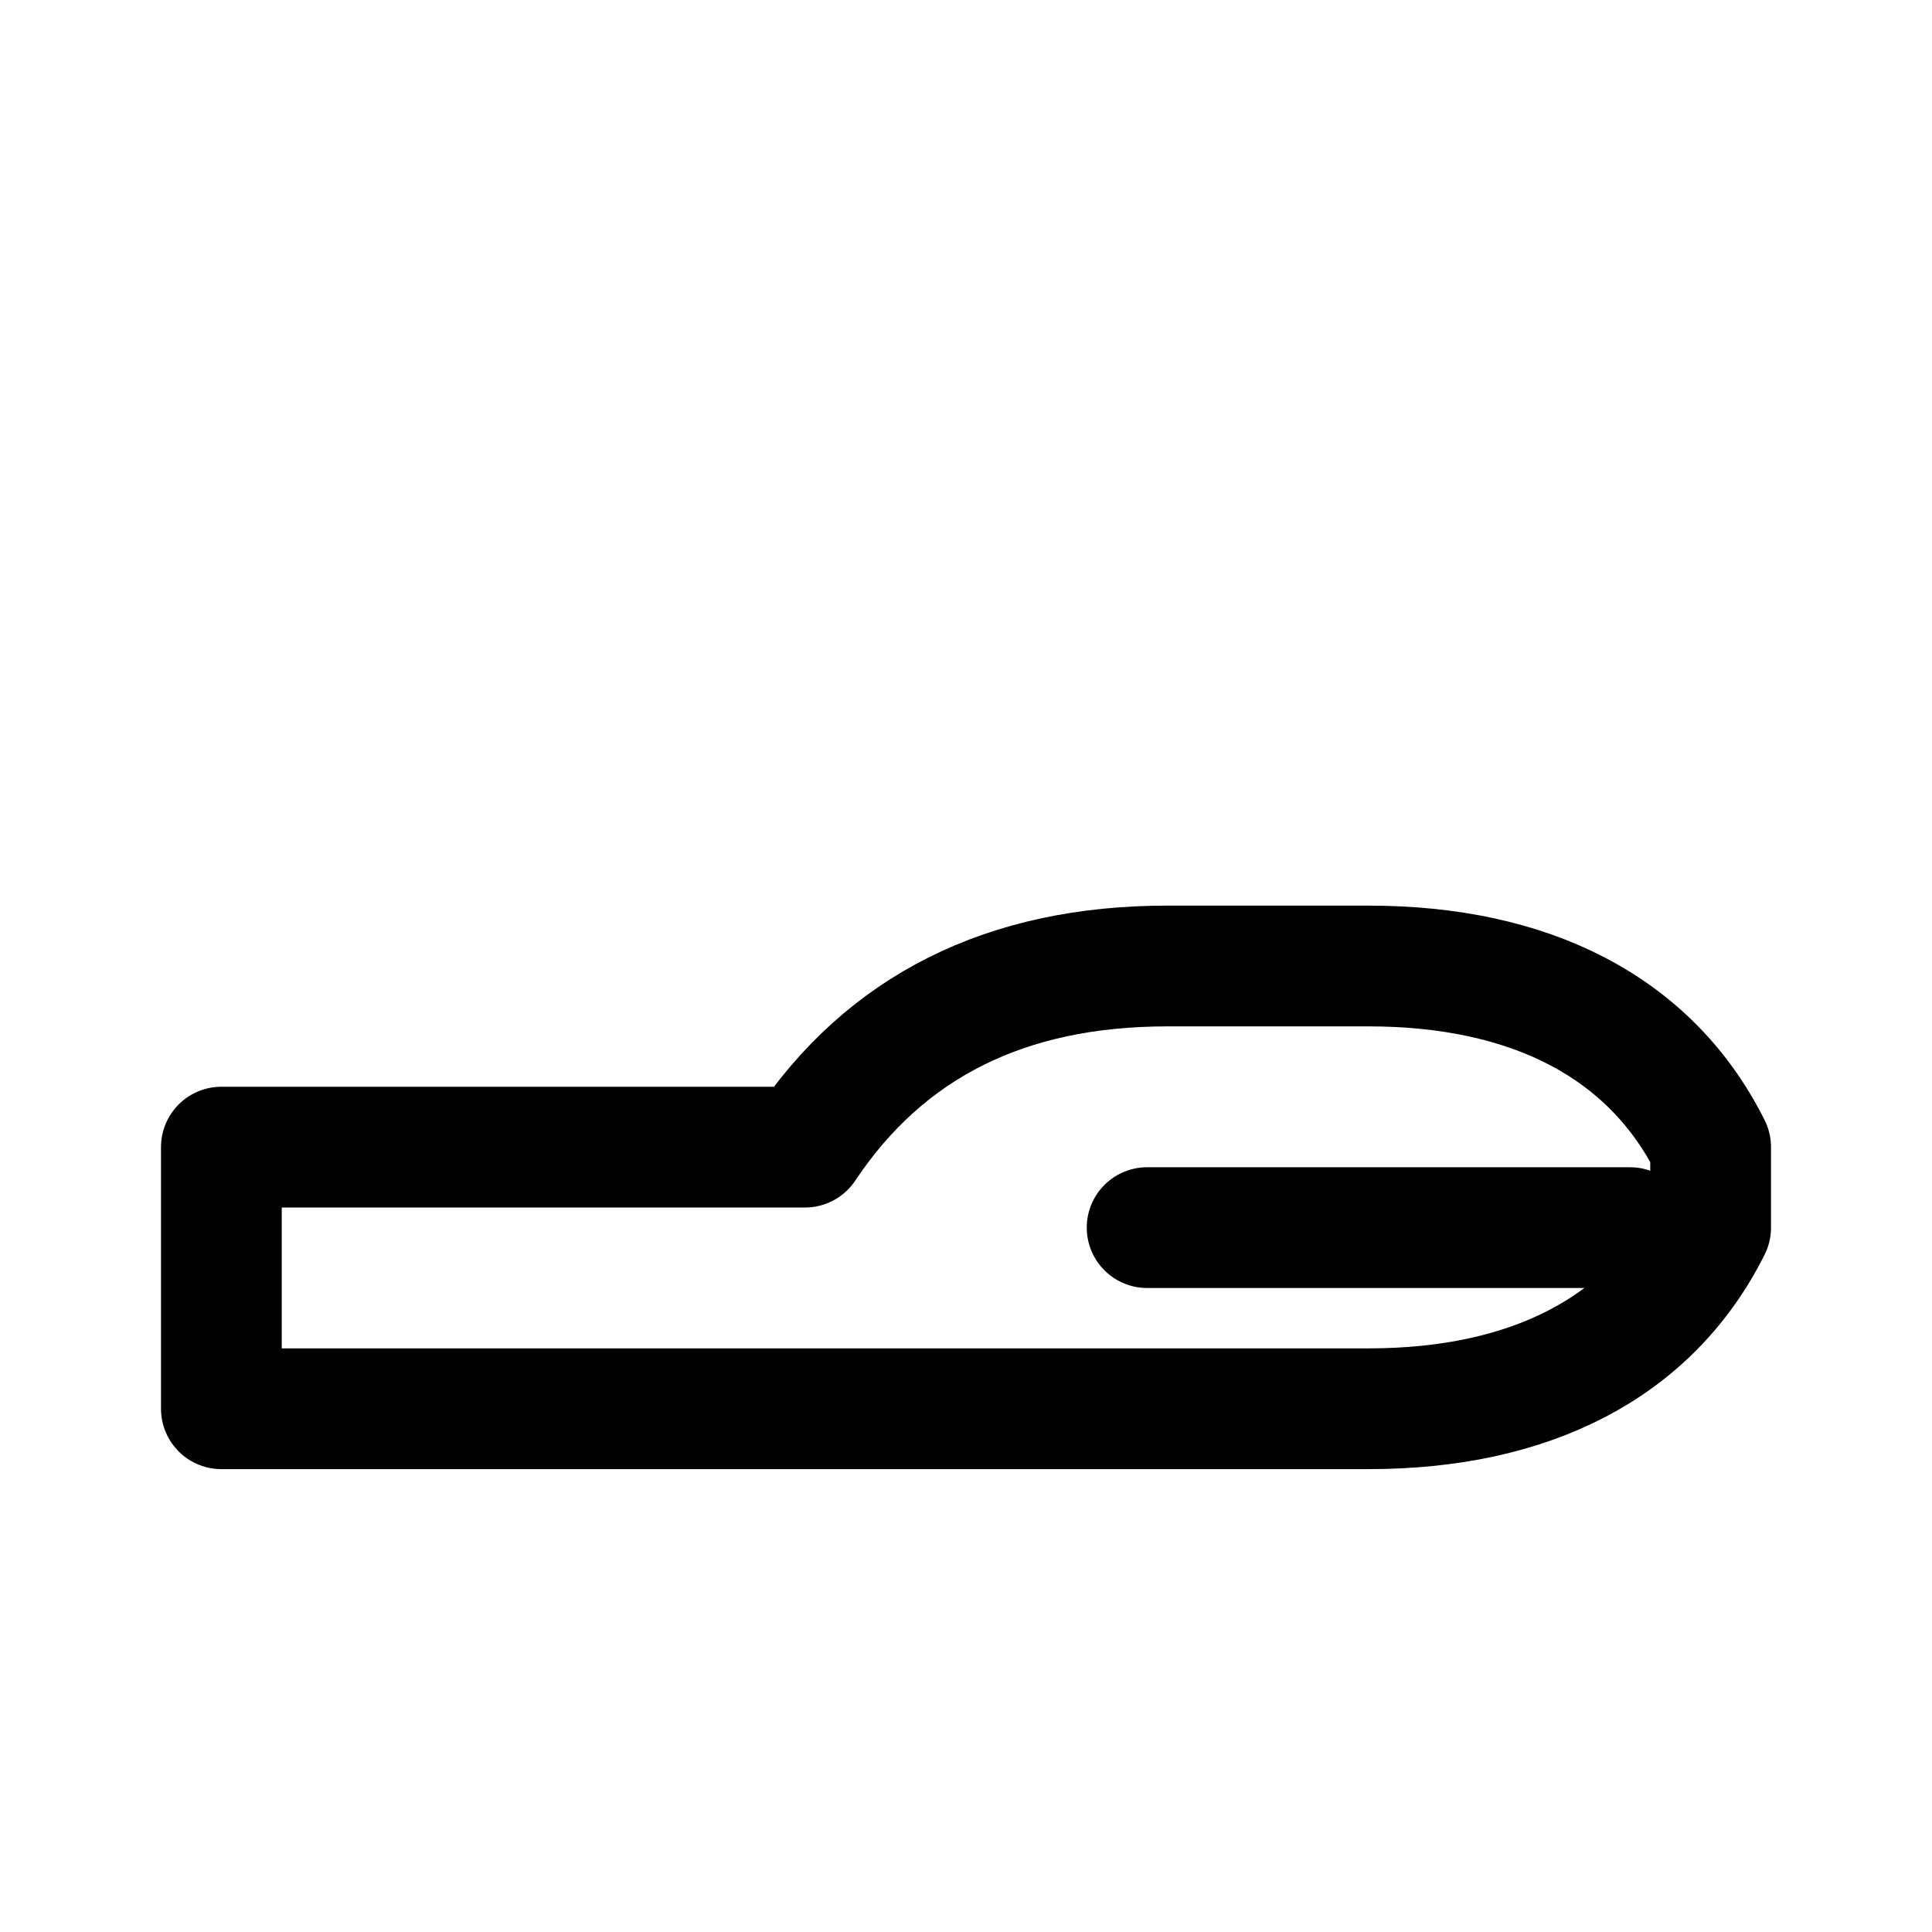
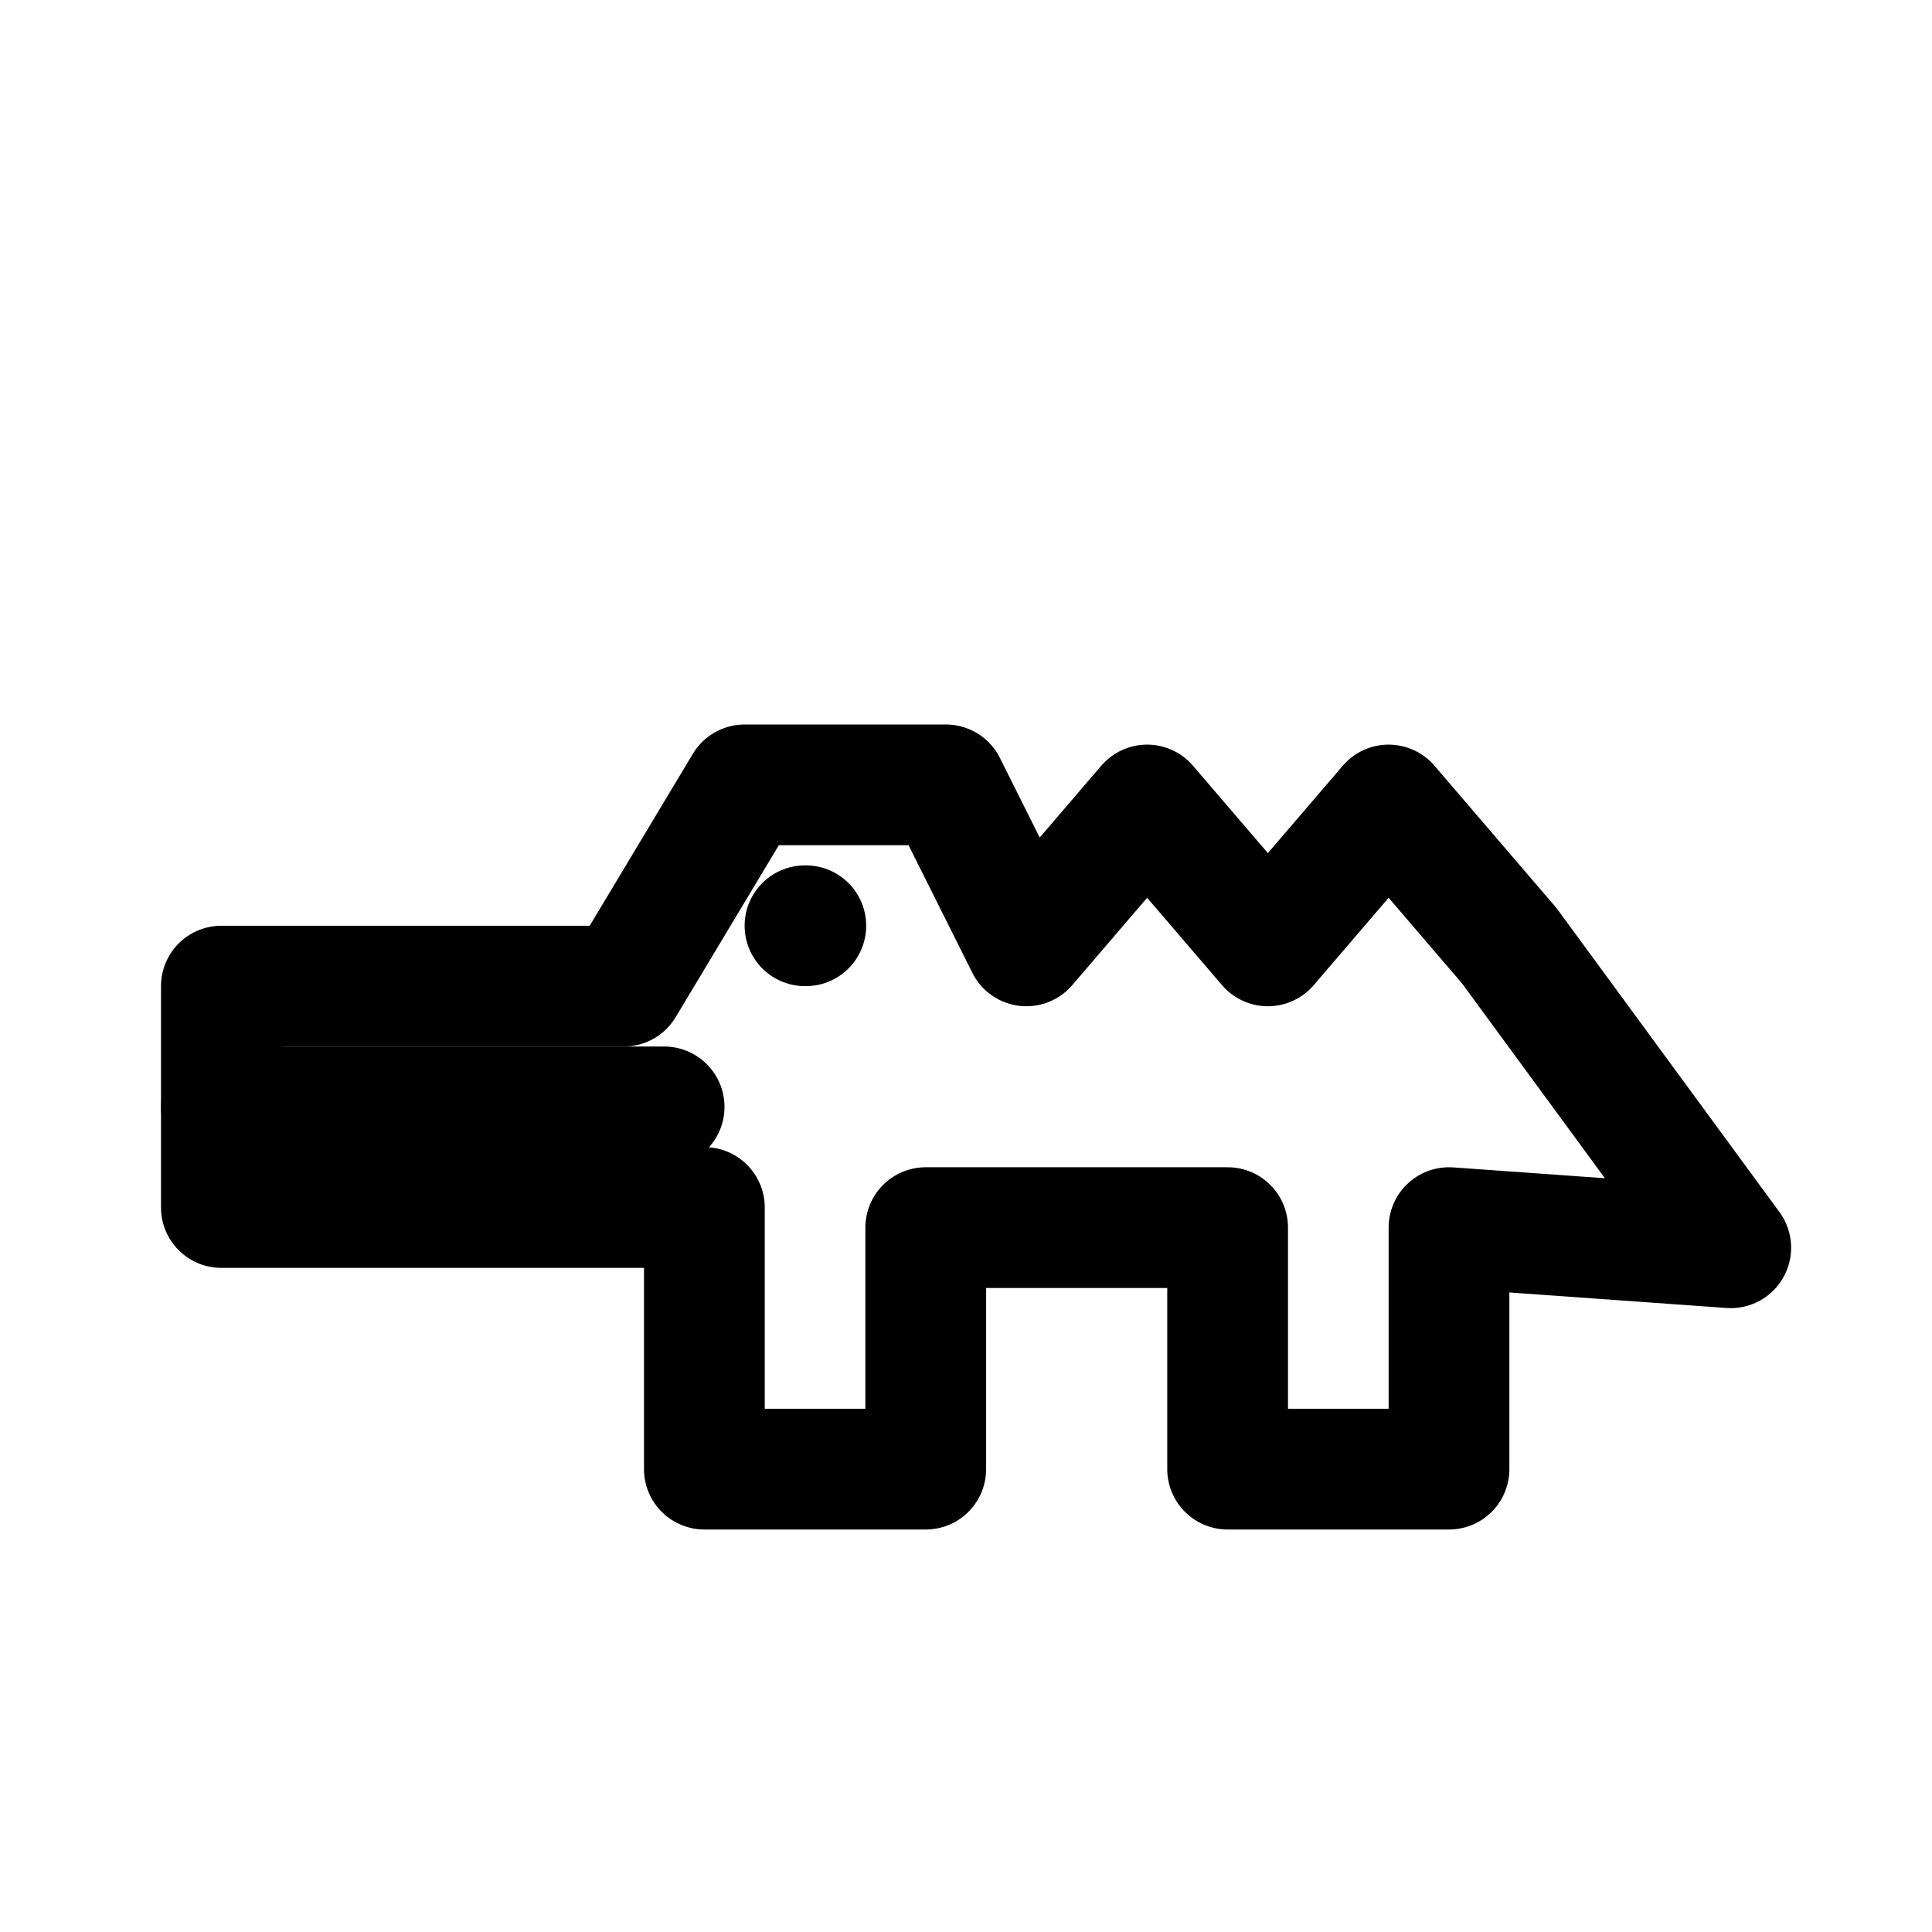
<svg xmlns="http://www.w3.org/2000/svg" width="24" height="24" viewBox="0 0 24 24" fill="none" stroke="currentColor" stroke-width="1.5" stroke-linecap="round" stroke-linejoin="round">
-   <path d="M2.75 14.25H10Q11.5 12 14.5 12H17c2 0 3.5.75 4.25 2.25v1C20.5 16.75 19 17.5 17 17.5H2.75z" />
-   <path d="M14.25 15.25h6" />
+   <path d="M2.75 12.25h5l1.5-2.5h2.5l1 2 1.5-1.75 1.5 1.75 1.5-1.75 1.5 1.75 2.75 3.75-3.5-.25v3h-2.75v-3H11.5v3H8.75V15h-6z" />
+   <path d="M2.75 13.75h5.5" />
+   <path d="M10 11.5h.01" />
</svg>
